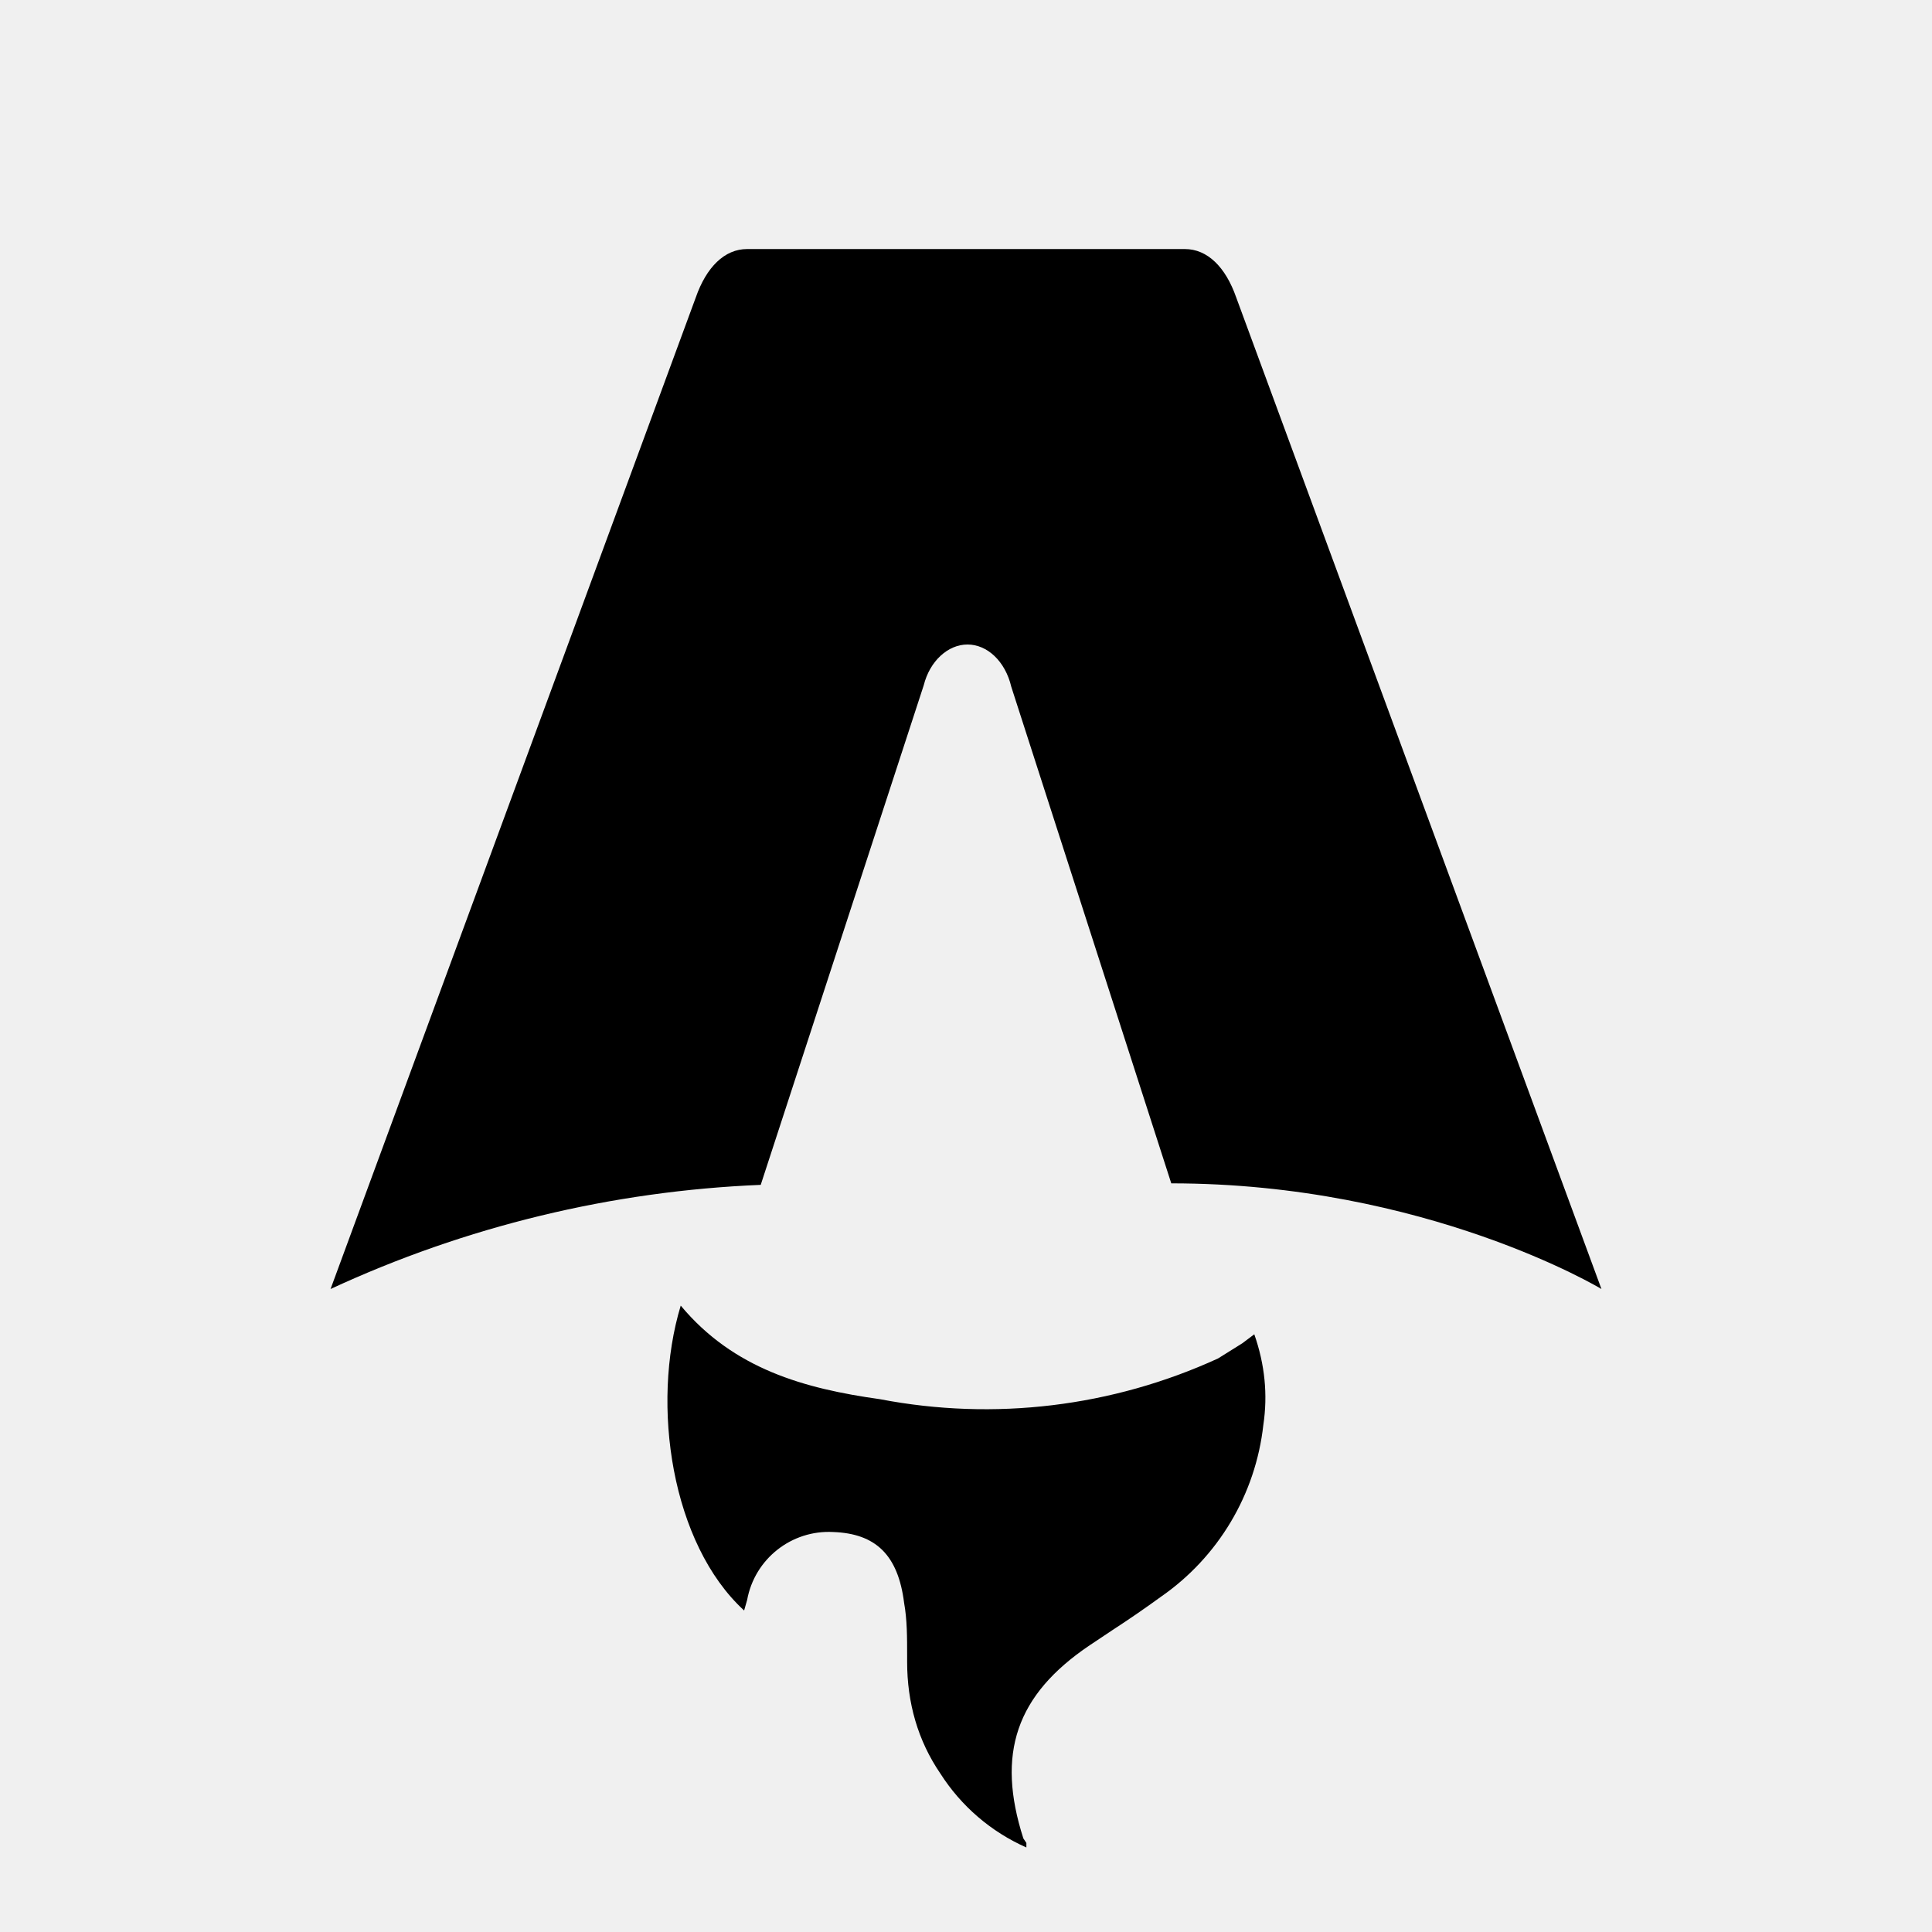
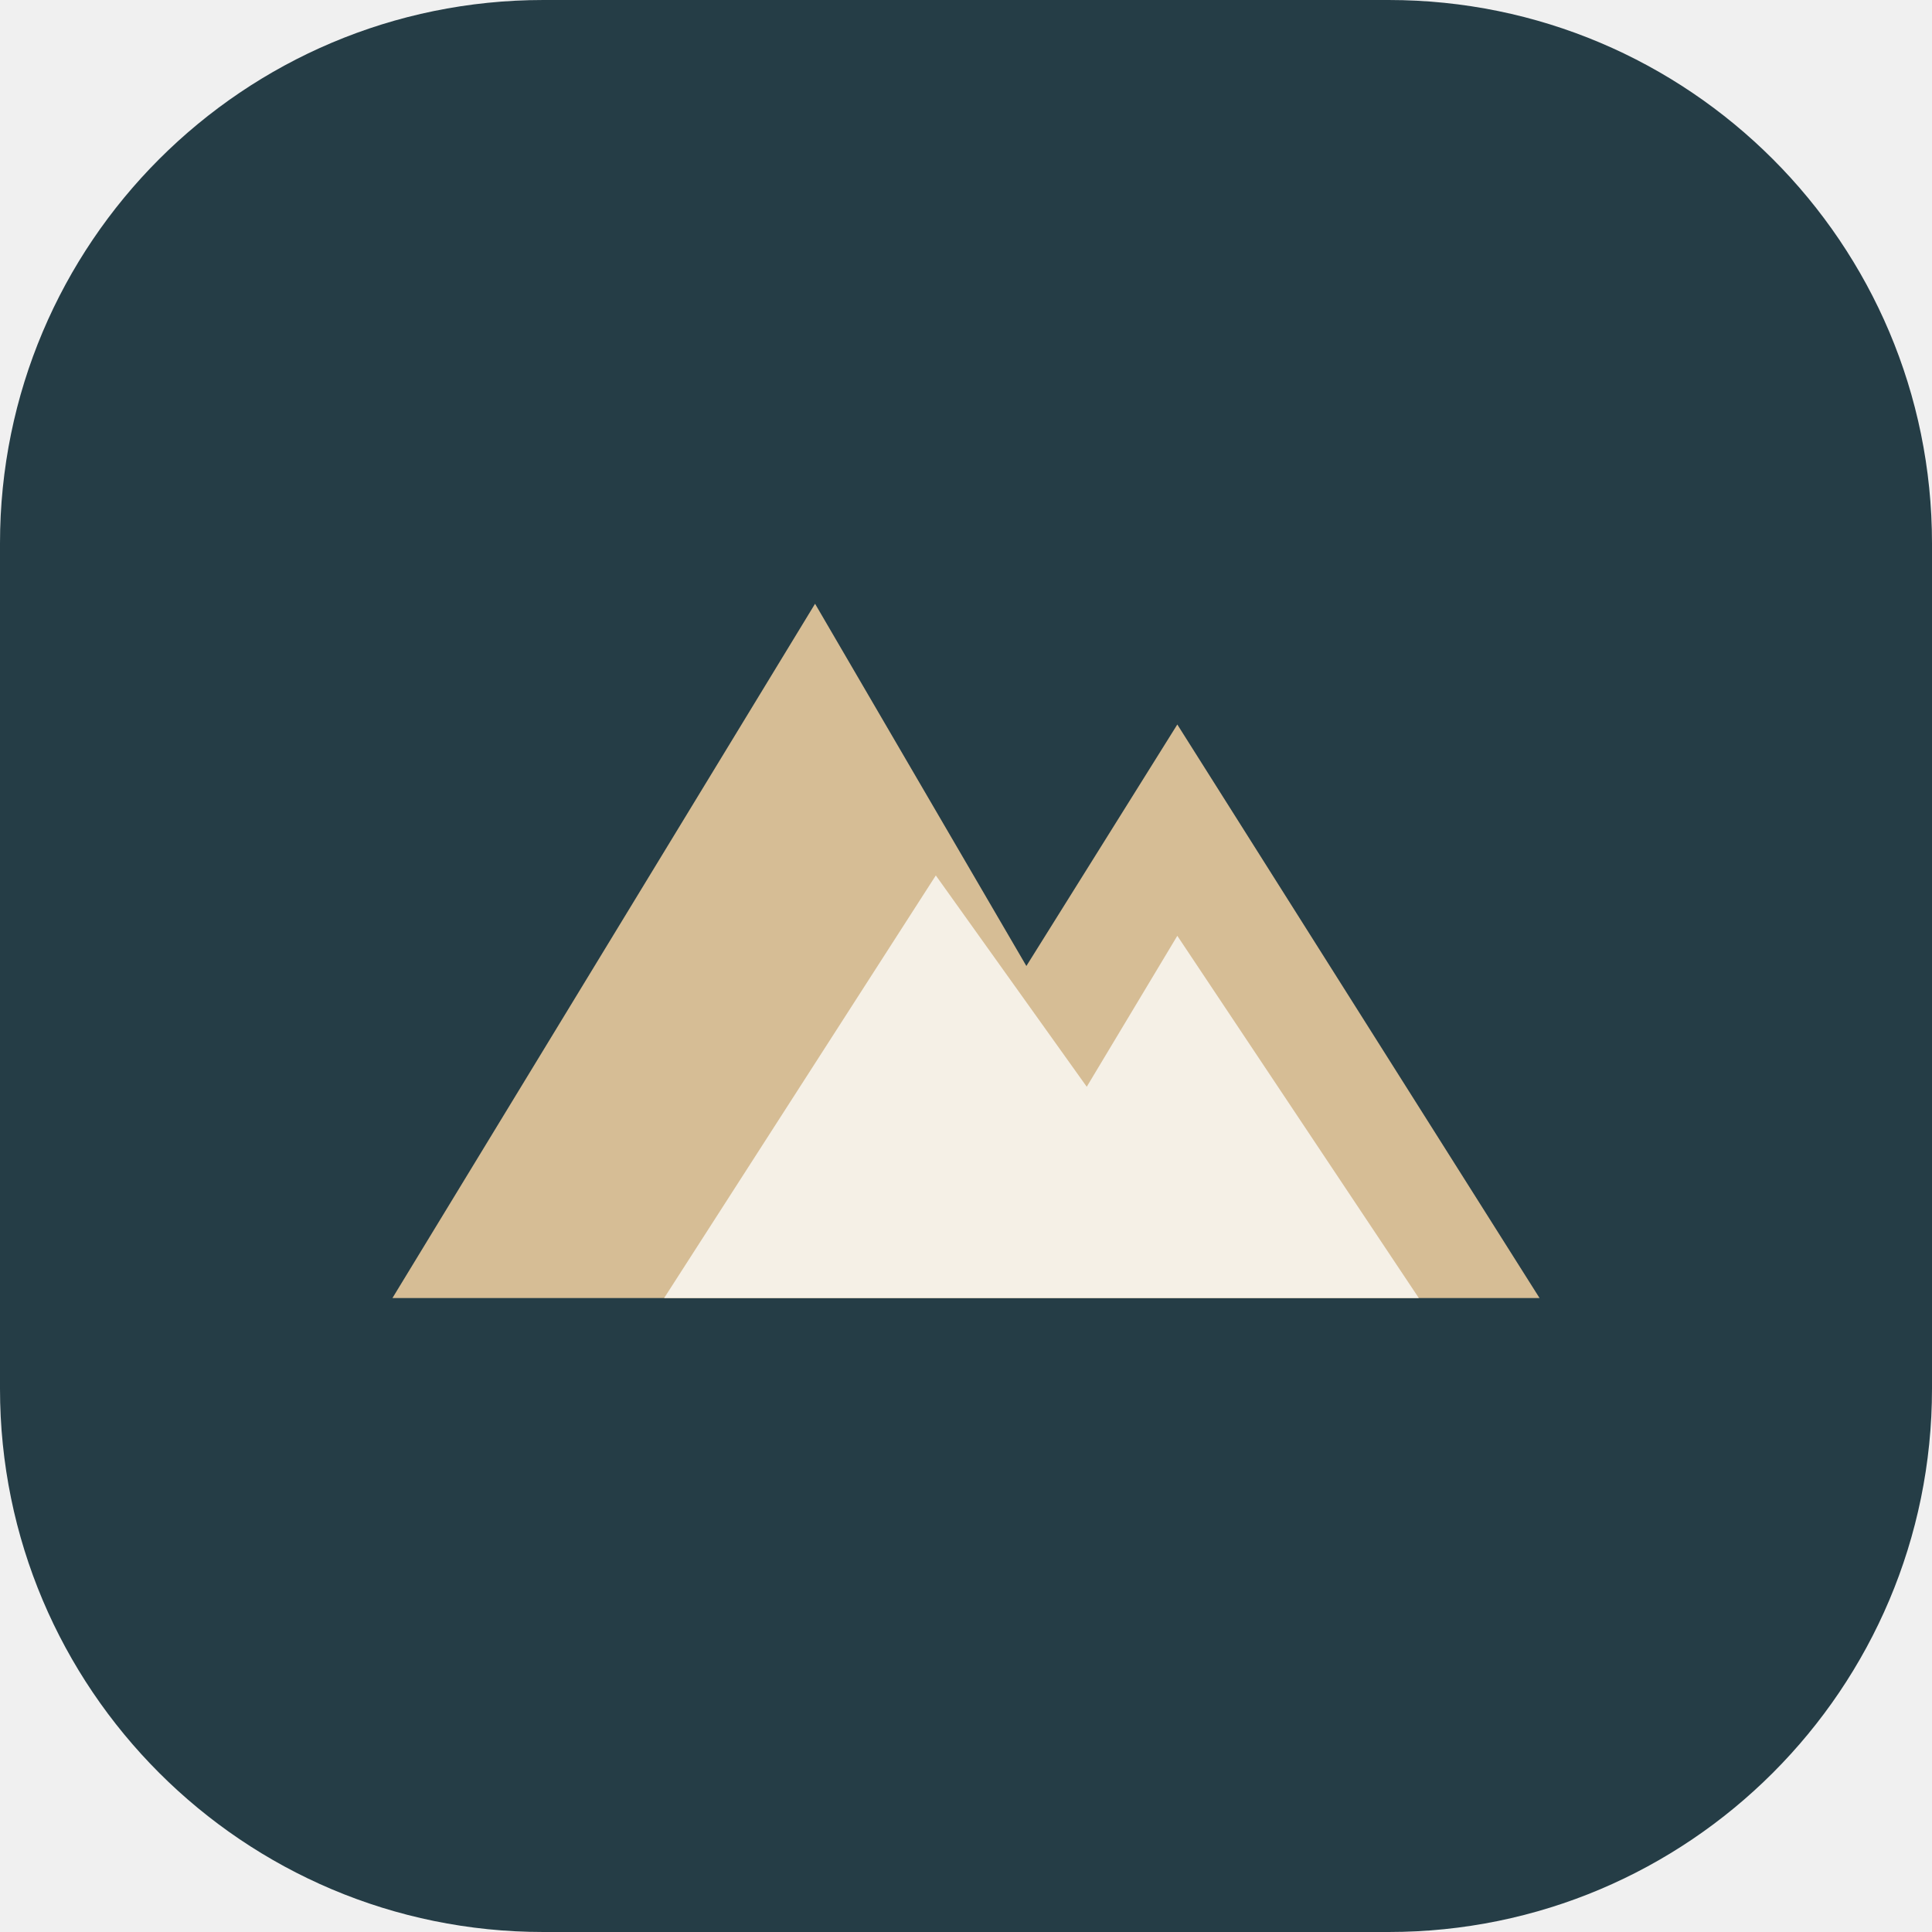
- <svg xmlns="http://www.w3.org/2000/svg" fill="none" viewBox="0 0 128 128">
-   <path d="M50.4 78.5a75.1 75.1 0 0 0-28.5 6.9l24.2-65.7c.7-2 1.9-3.2 3.4-3.2h29c1.5 0 2.7 1.2 3.4 3.2l24.2 65.7s-11.6-7-28.5-7L67 45.5c-.4-1.7-1.6-2.8-2.9-2.8-1.3 0-2.5 1.1-2.9 2.7L50.4 78.5Zm-1.1 28.2Zm-4.2-20.2c-2 6.6-.6 15.8 4.2 20.2a17.5 17.5 0 0 1 .2-.7 5.5 5.5 0 0 1 5.7-4.5c2.8.1 4.3 1.5 4.7 4.7.2 1.1.2 2.3.2 3.5v.4c0 2.7.7 5.2 2.2 7.4a13 13 0 0 0 5.7 4.9v-.3l-.2-.3c-1.8-5.6-.5-9.5 4.4-12.8l1.5-1a73 73 0 0 0 3.2-2.2 16 16 0 0 0 6.8-11.4c.3-2 .1-4-.6-6l-.8.6-1.6 1a37 37 0 0 1-22.4 2.7c-5-.7-9.7-2-13.2-6.2Z" />
-   <style>
-         path { fill: #000; }
-         @media (prefers-color-scheme: dark) {
-             path { fill: #FFF; }
-         }
-     </style>
+ <svg xmlns="http://www.w3.org/2000/svg" viewBox="0 0 64 64">
+   <rect width="64" height="64" rx="18" fill="#253D46" />
+   <path d="M13 43 27 20l7 12 5-8 12 19H13Z" fill="#D6BD95" />
+   <path d="m22 43 9-14 5 7 3-5 8 12H22Z" fill="#F5F0E6" />
</svg>
